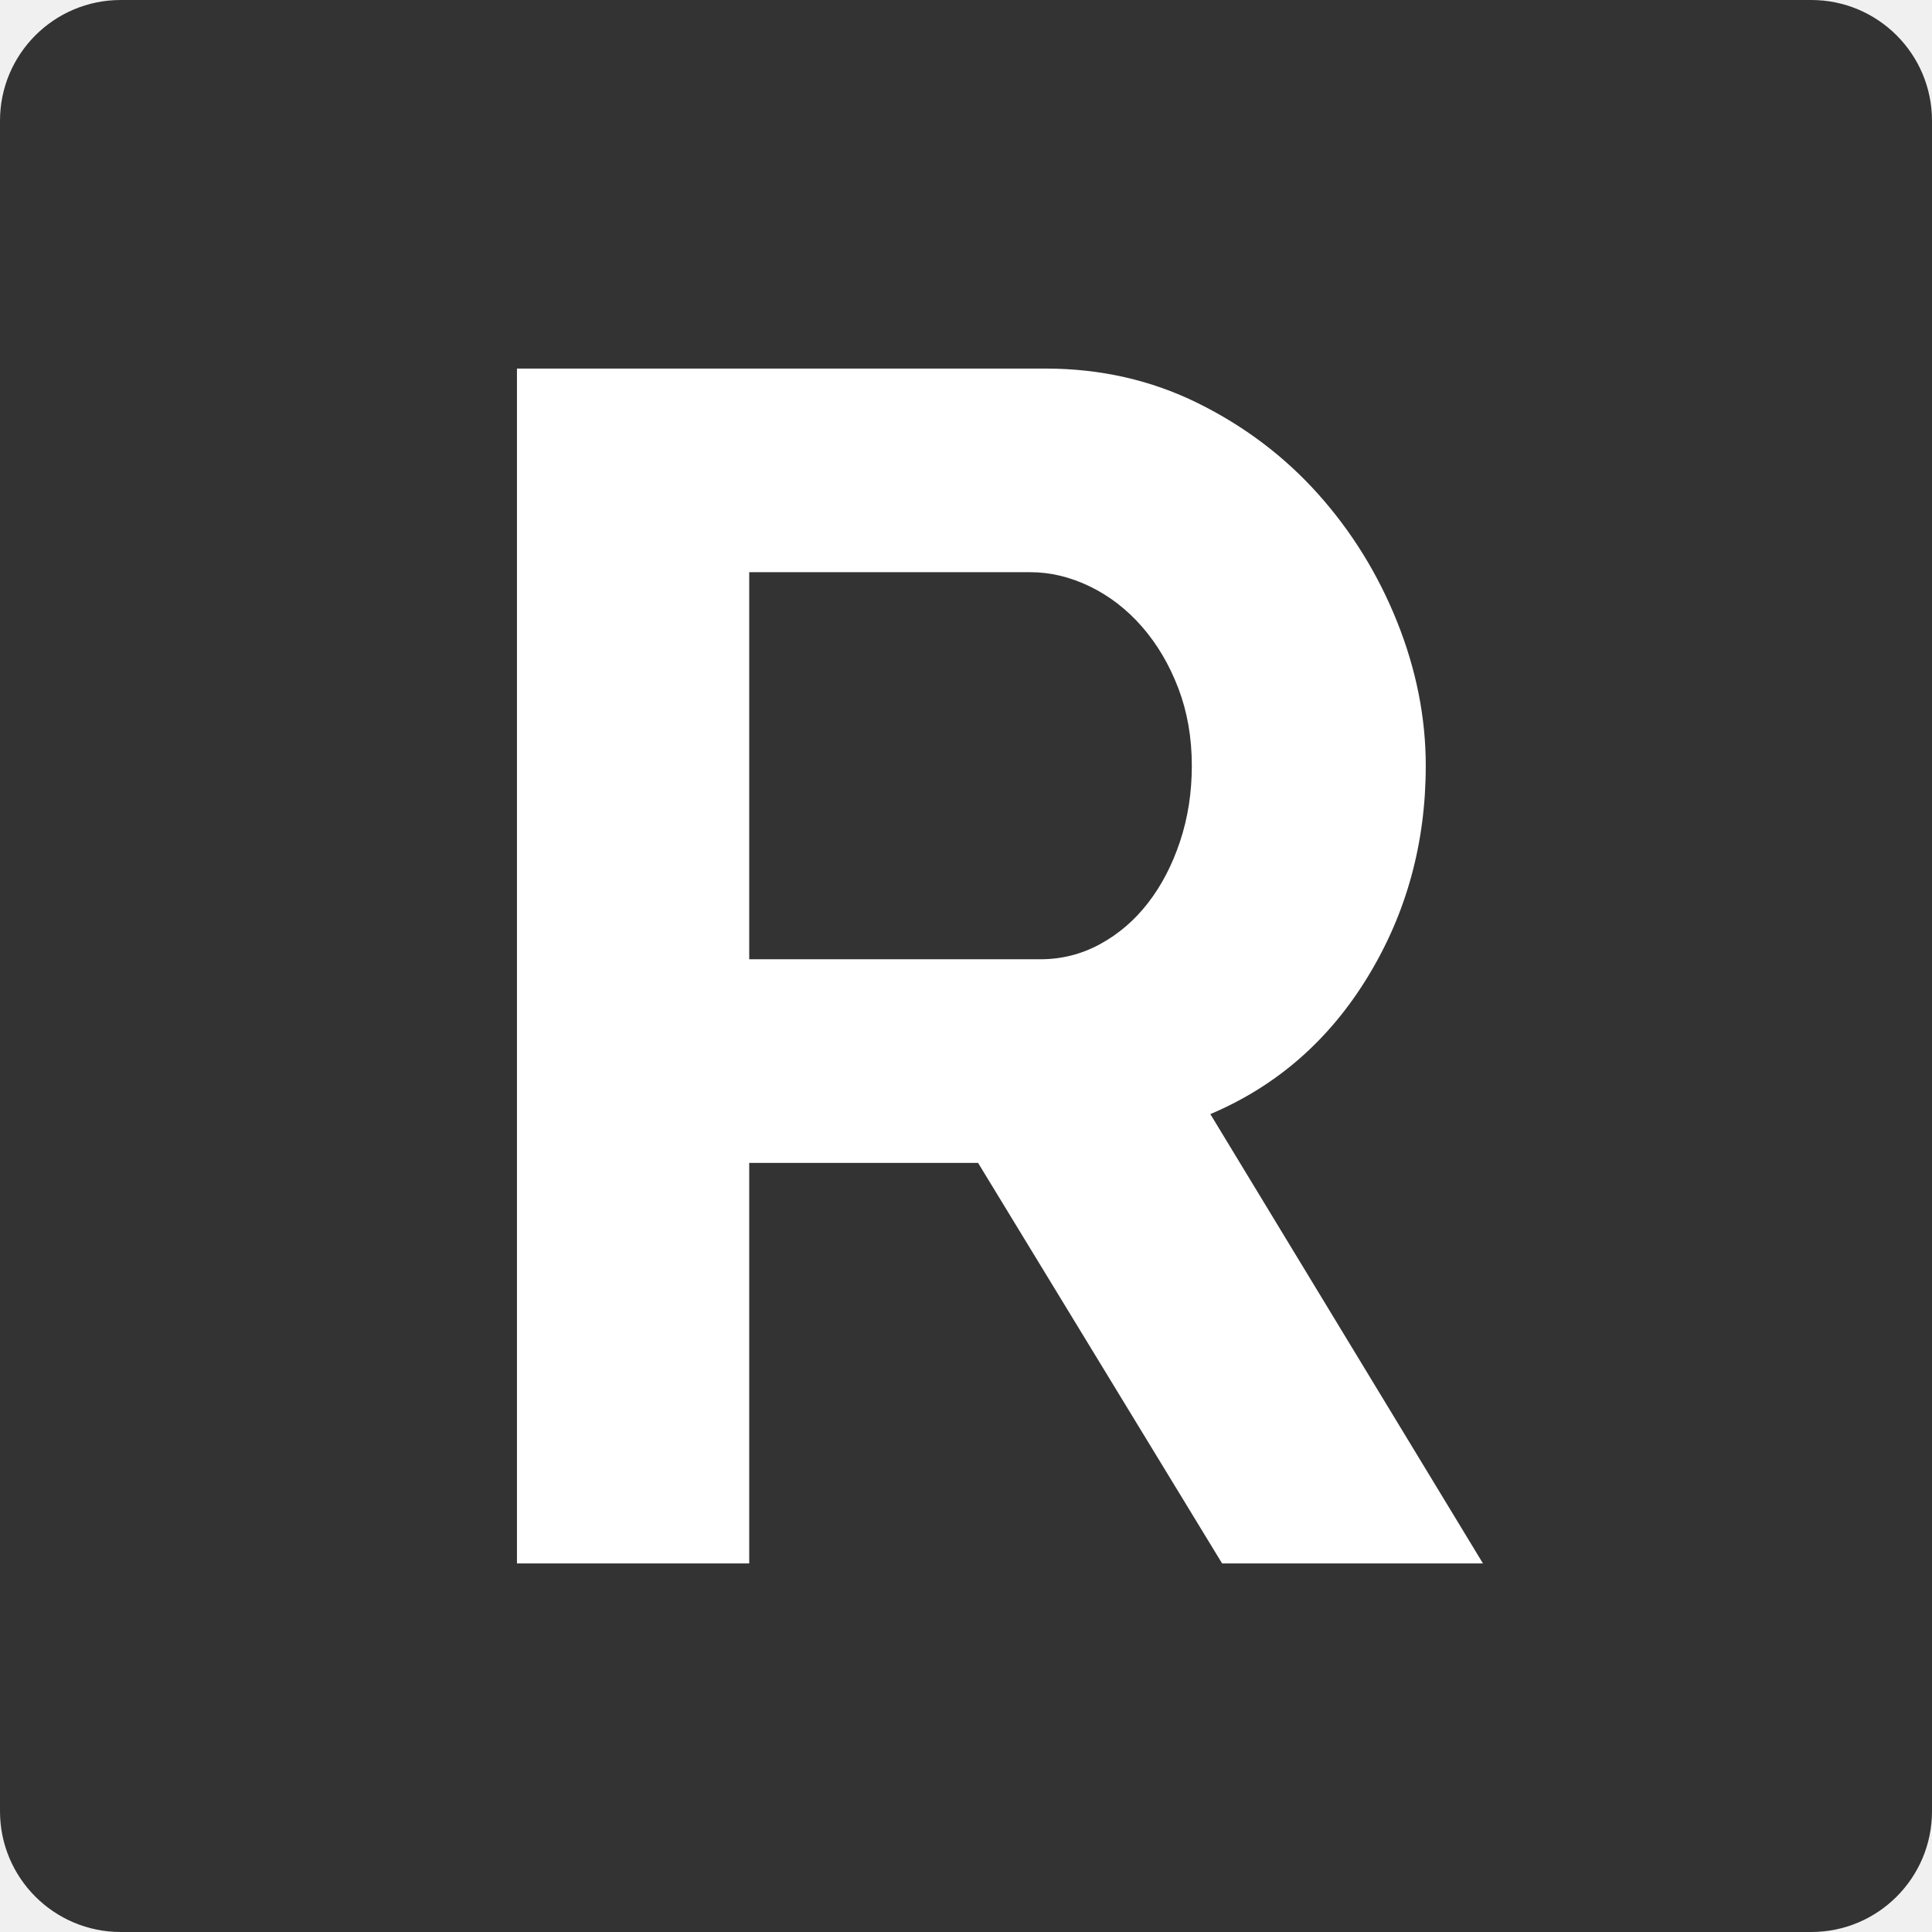
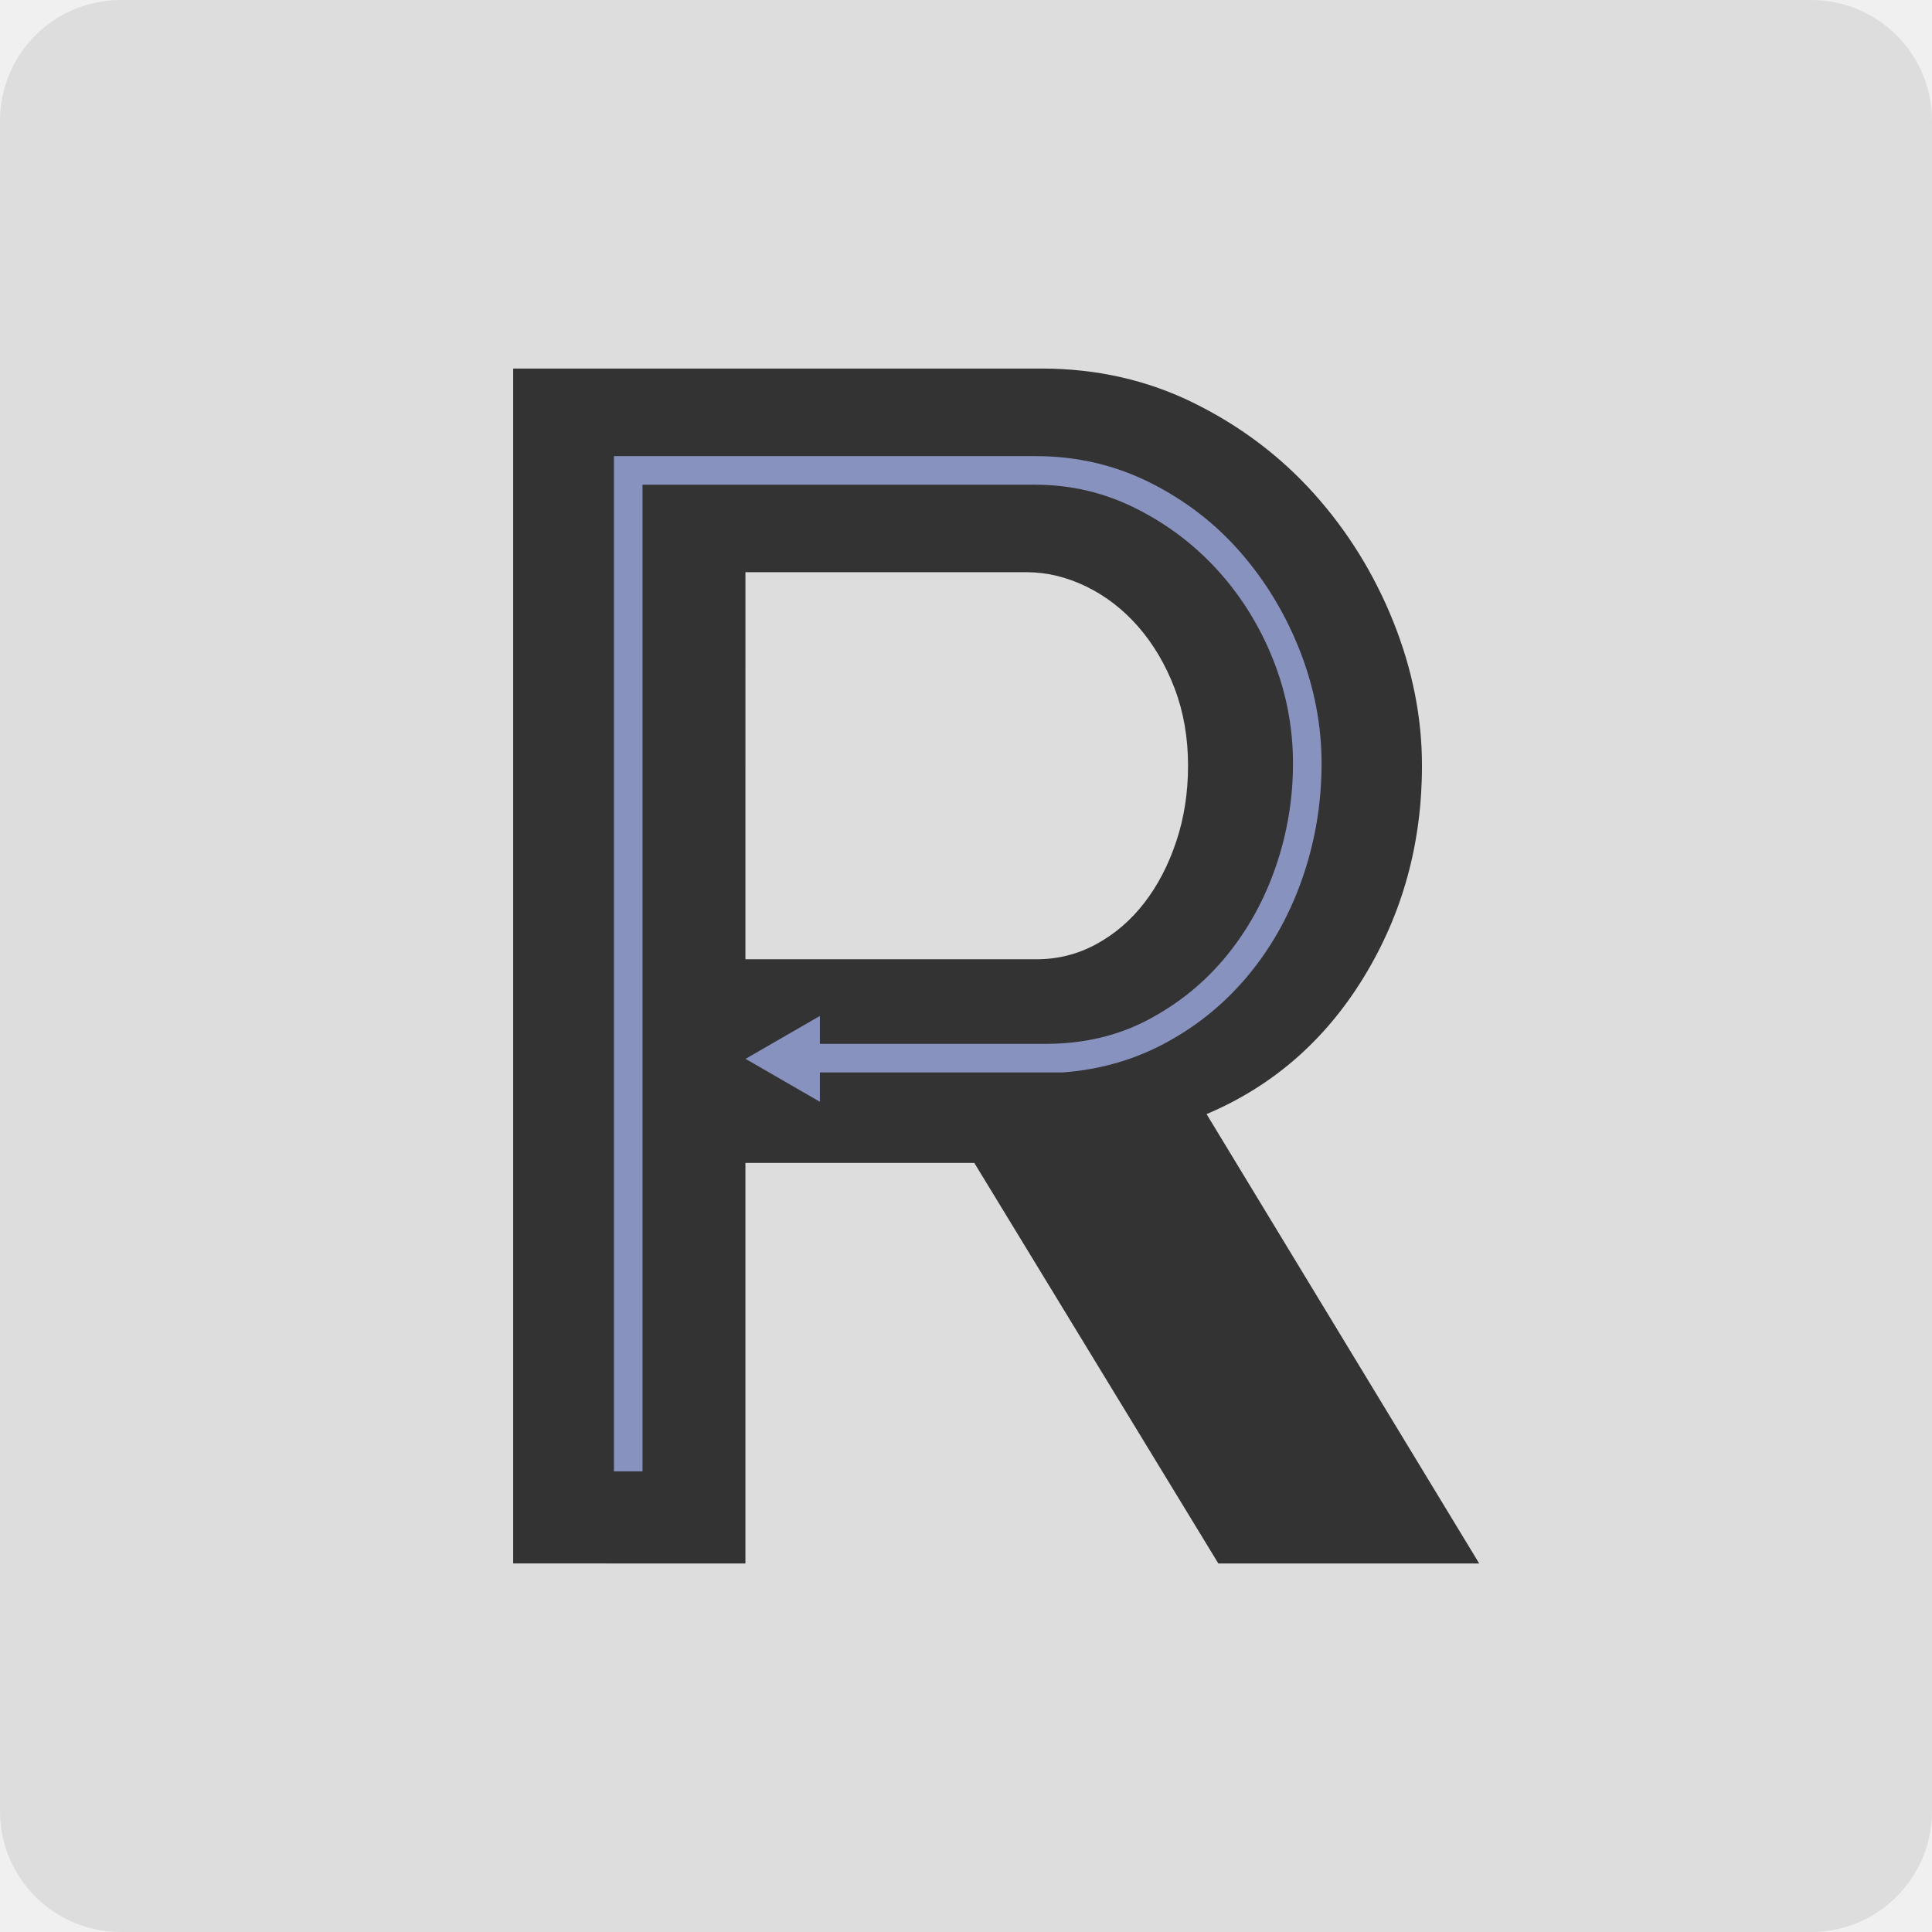
<svg xmlns="http://www.w3.org/2000/svg" width="320" height="320" viewBox="0 0 320 320">
-   <path fill="#333" d="M320 300c0 11.046-8.954 20-20 20H20c-11.045 0-20-8.954-20-20V20C0 8.954 8.955 0 20 0h280c11.046 0 20 8.955 20 20v280z" />
-   <path fill="#FFF" d="M85.625 258.955V61.045h87.526c9.105 0 17.513 1.91 25.228 5.715 7.71 3.81 14.356 8.828 19.932 15.052 5.573 6.23 9.94 13.29 13.1 21.185 3.16 7.9 4.74 15.847 4.74 23.834 0 12.823-3.207 24.485-9.62 34.982-6.41 10.5-15.1 18.077-26.06 22.718l45.156 74.425H202.42l-40.417-66.34h-37.91v66.34H85.625zm38.467-100.07h48.223c3.527 0 6.83-.836 9.895-2.51 3.066-1.67 5.715-3.943 7.945-6.828 2.228-2.877 3.993-6.27 5.295-10.174 1.3-3.902 1.953-8.083 1.953-12.543 0-4.645-.744-8.92-2.23-12.822-1.492-3.902-3.483-7.29-5.993-10.174-2.51-2.88-5.394-5.11-8.642-6.69-3.252-1.575-6.548-2.37-9.894-2.37h-46.55v64.113l-.002-.002z" />
+   <path fill="#DDD" d="M320 300c0 11.048-8.954 20-20 20H20c-11.045 0-20-8.952-20-20V20C0 8.954 8.955 0 20 0h280c11.046 0 20 8.955 20 20v280z" />
+   <path fill="#333" d="M84.999 258.956V61.044h87.526c9.104 0 17.514 1.909 25.229 5.716 7.709 3.81 14.355 8.827 19.932 15.052 5.573 6.229 9.939 13.29 13.103 21.185 3.157 7.901 4.735 15.849 4.735 23.834 0 12.822-3.205 24.485-9.616 34.982-6.41 10.501-15.101 18.077-26.062 22.718l45.155 74.427h-43.206l-40.419-66.342h-37.91v66.342l-38.467-.002zm38.467-100.071h48.226c3.523 0 6.826-.837 9.895-2.51 3.066-1.672 5.715-3.944 7.943-6.83 2.229-2.878 3.994-6.271 5.297-10.174 1.301-3.902 1.951-8.084 1.951-12.544 0-4.645-.744-8.92-2.23-12.823-1.492-3.901-3.484-7.289-5.992-10.173-2.51-2.88-5.395-5.109-8.643-6.689-3.253-1.575-6.549-2.369-9.896-2.369h-46.549l-.002 64.112z" />
+   <path fill="#8892BF" d="M215.339 107.879c-2.368-6.076-5.647-11.526-9.829-16.343-4.186-4.813-9.197-8.684-15.037-11.605-5.846-2.919-12.162-4.383-18.951-4.383h-69.837v168.157h4.735V80.285h65.104c5.838 0 11.367 1.305 16.582 3.909 5.211 2.606 9.744 6.041 13.615 10.303 3.867 4.267 6.908 9.158 9.121 14.687a46.174 46.174 0 0 1 3.317 17.288 52.14 52.14 0 0 1-2.845 17.052c-1.896 5.529-4.617 10.461-8.17 14.802-3.557 4.348-7.857 7.856-12.906 10.54-5.057 2.69-10.742 4.028-17.053 4.028H135.8v-4.621l-12.314 7.107 12.314 7.108v-4.858h40.225c6.312-.474 12.115-2.169 17.406-5.091 5.291-2.92 9.832-6.71 13.618-11.369 3.79-4.654 6.708-9.984 8.763-15.986 2.049-5.999 3.082-12.233 3.082-18.711 0-6.314-1.188-12.515-3.554-18.594h-.001z" />
</svg>
